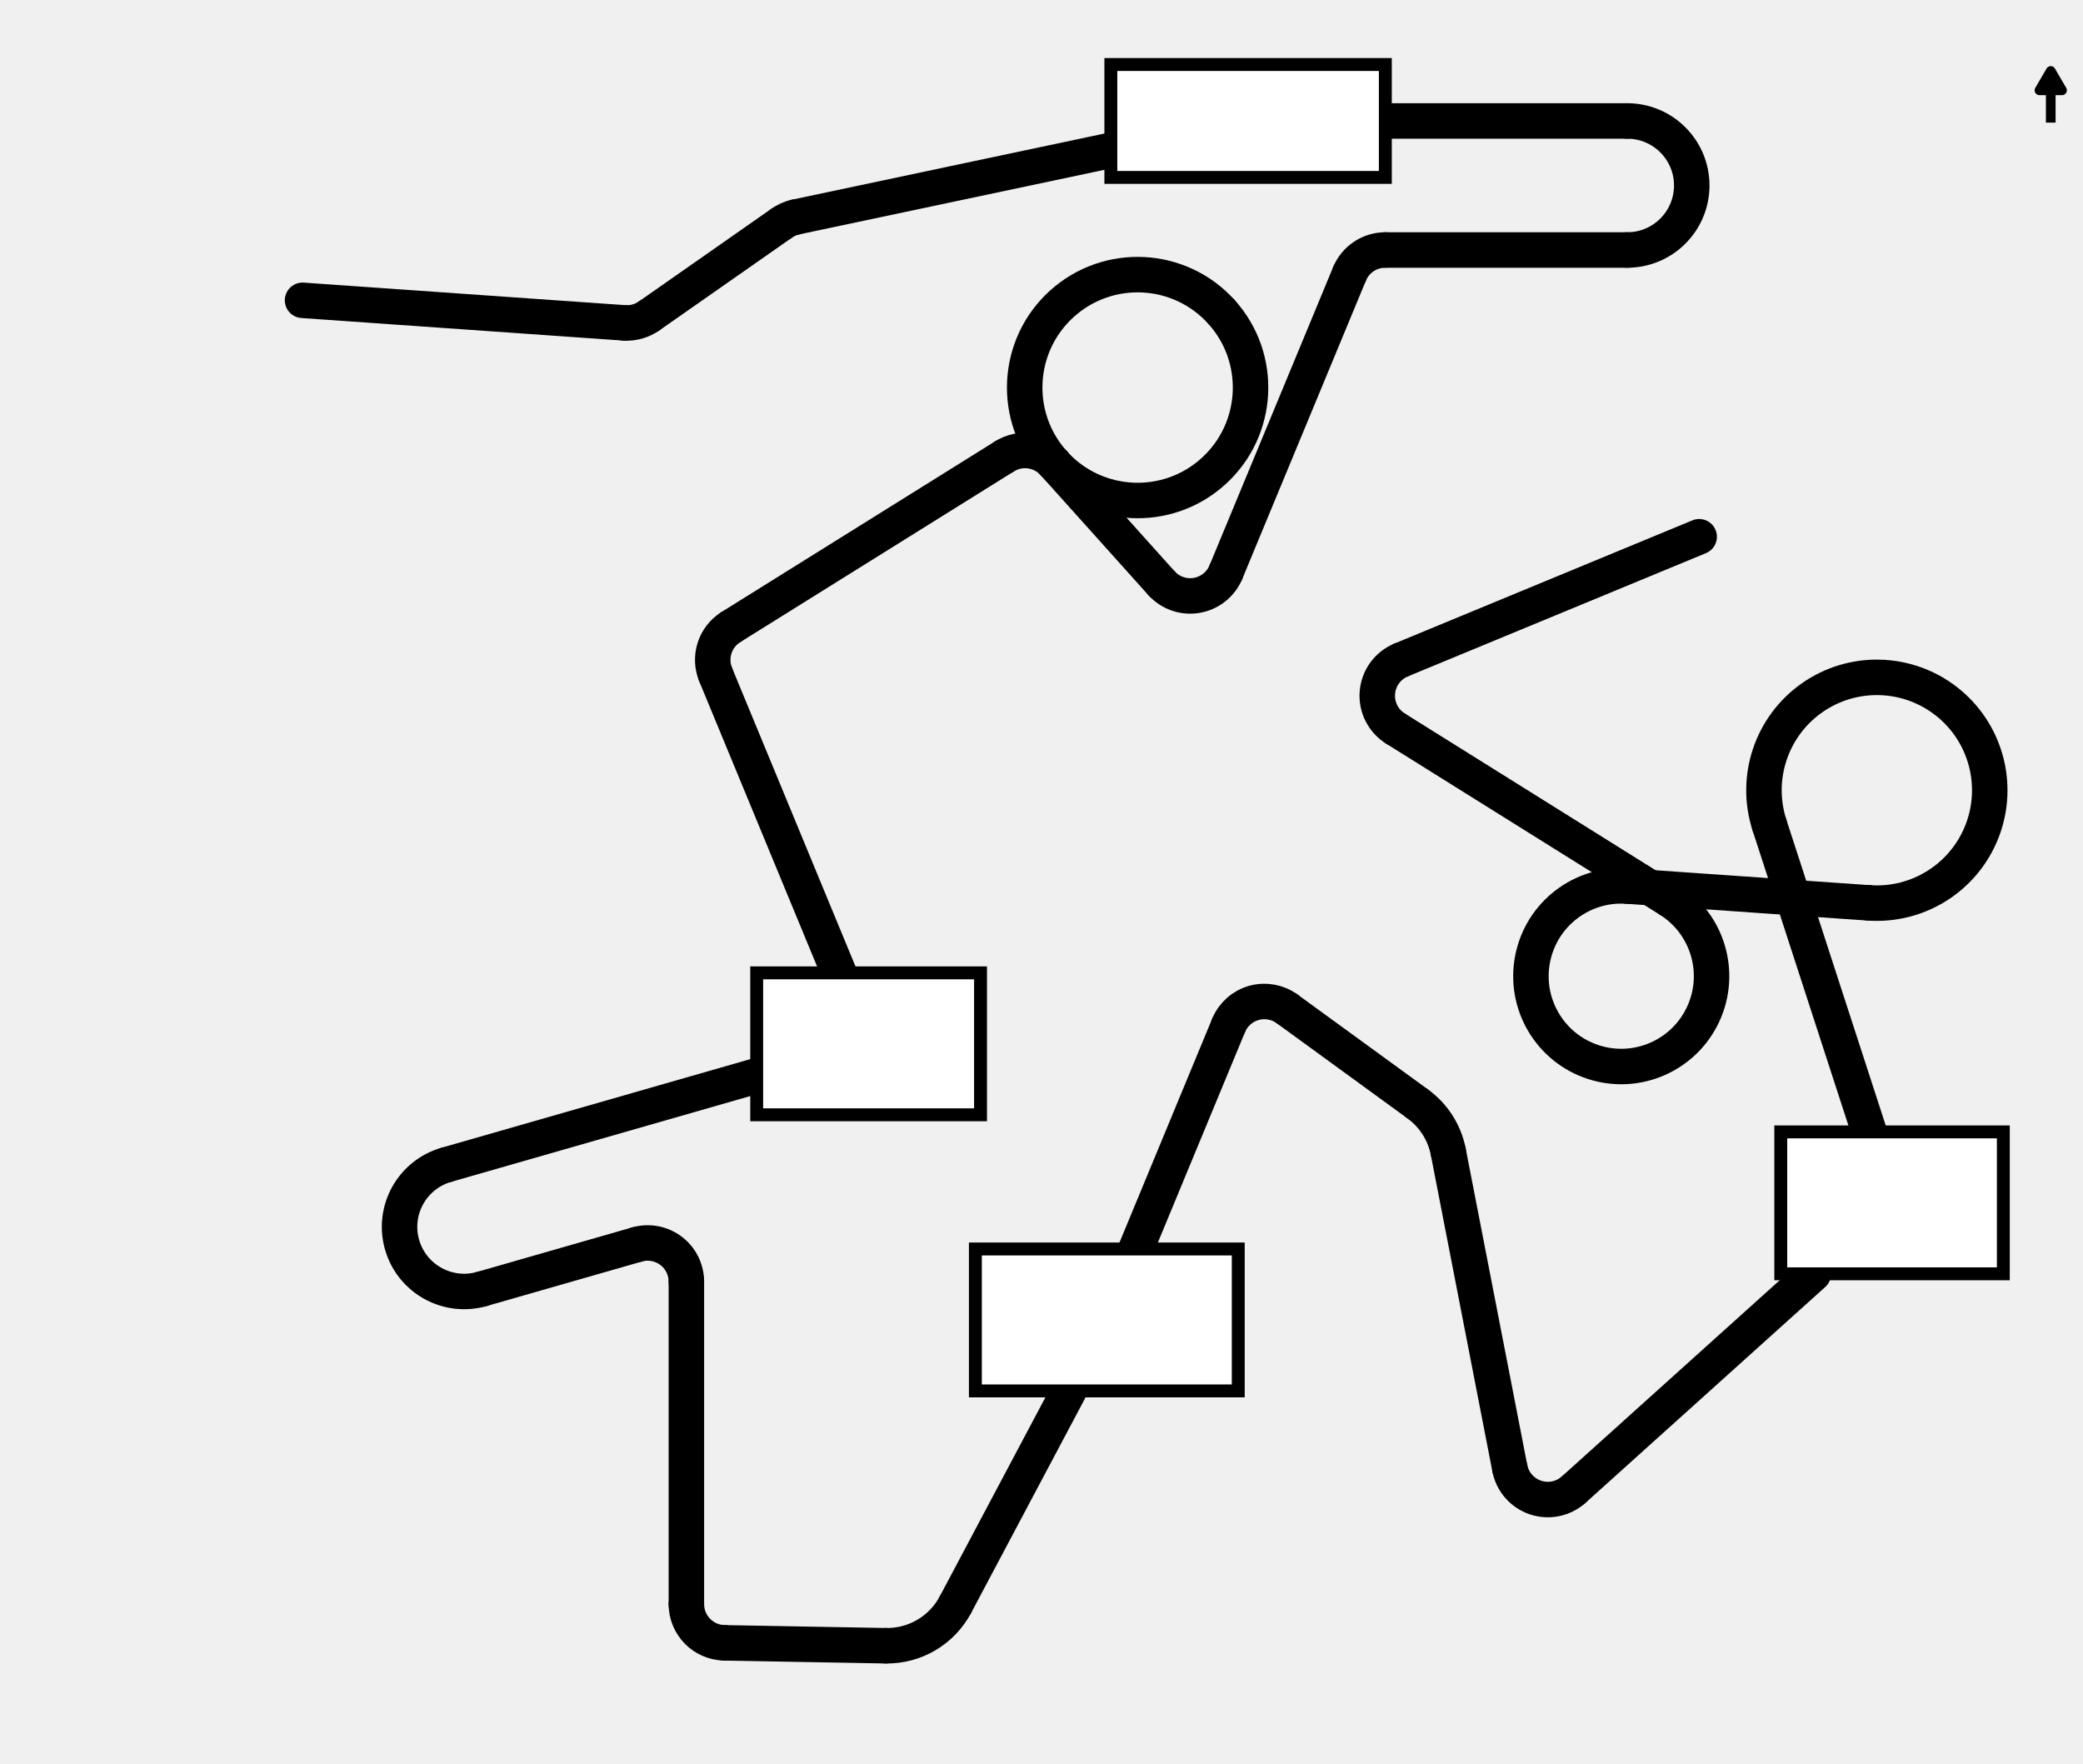
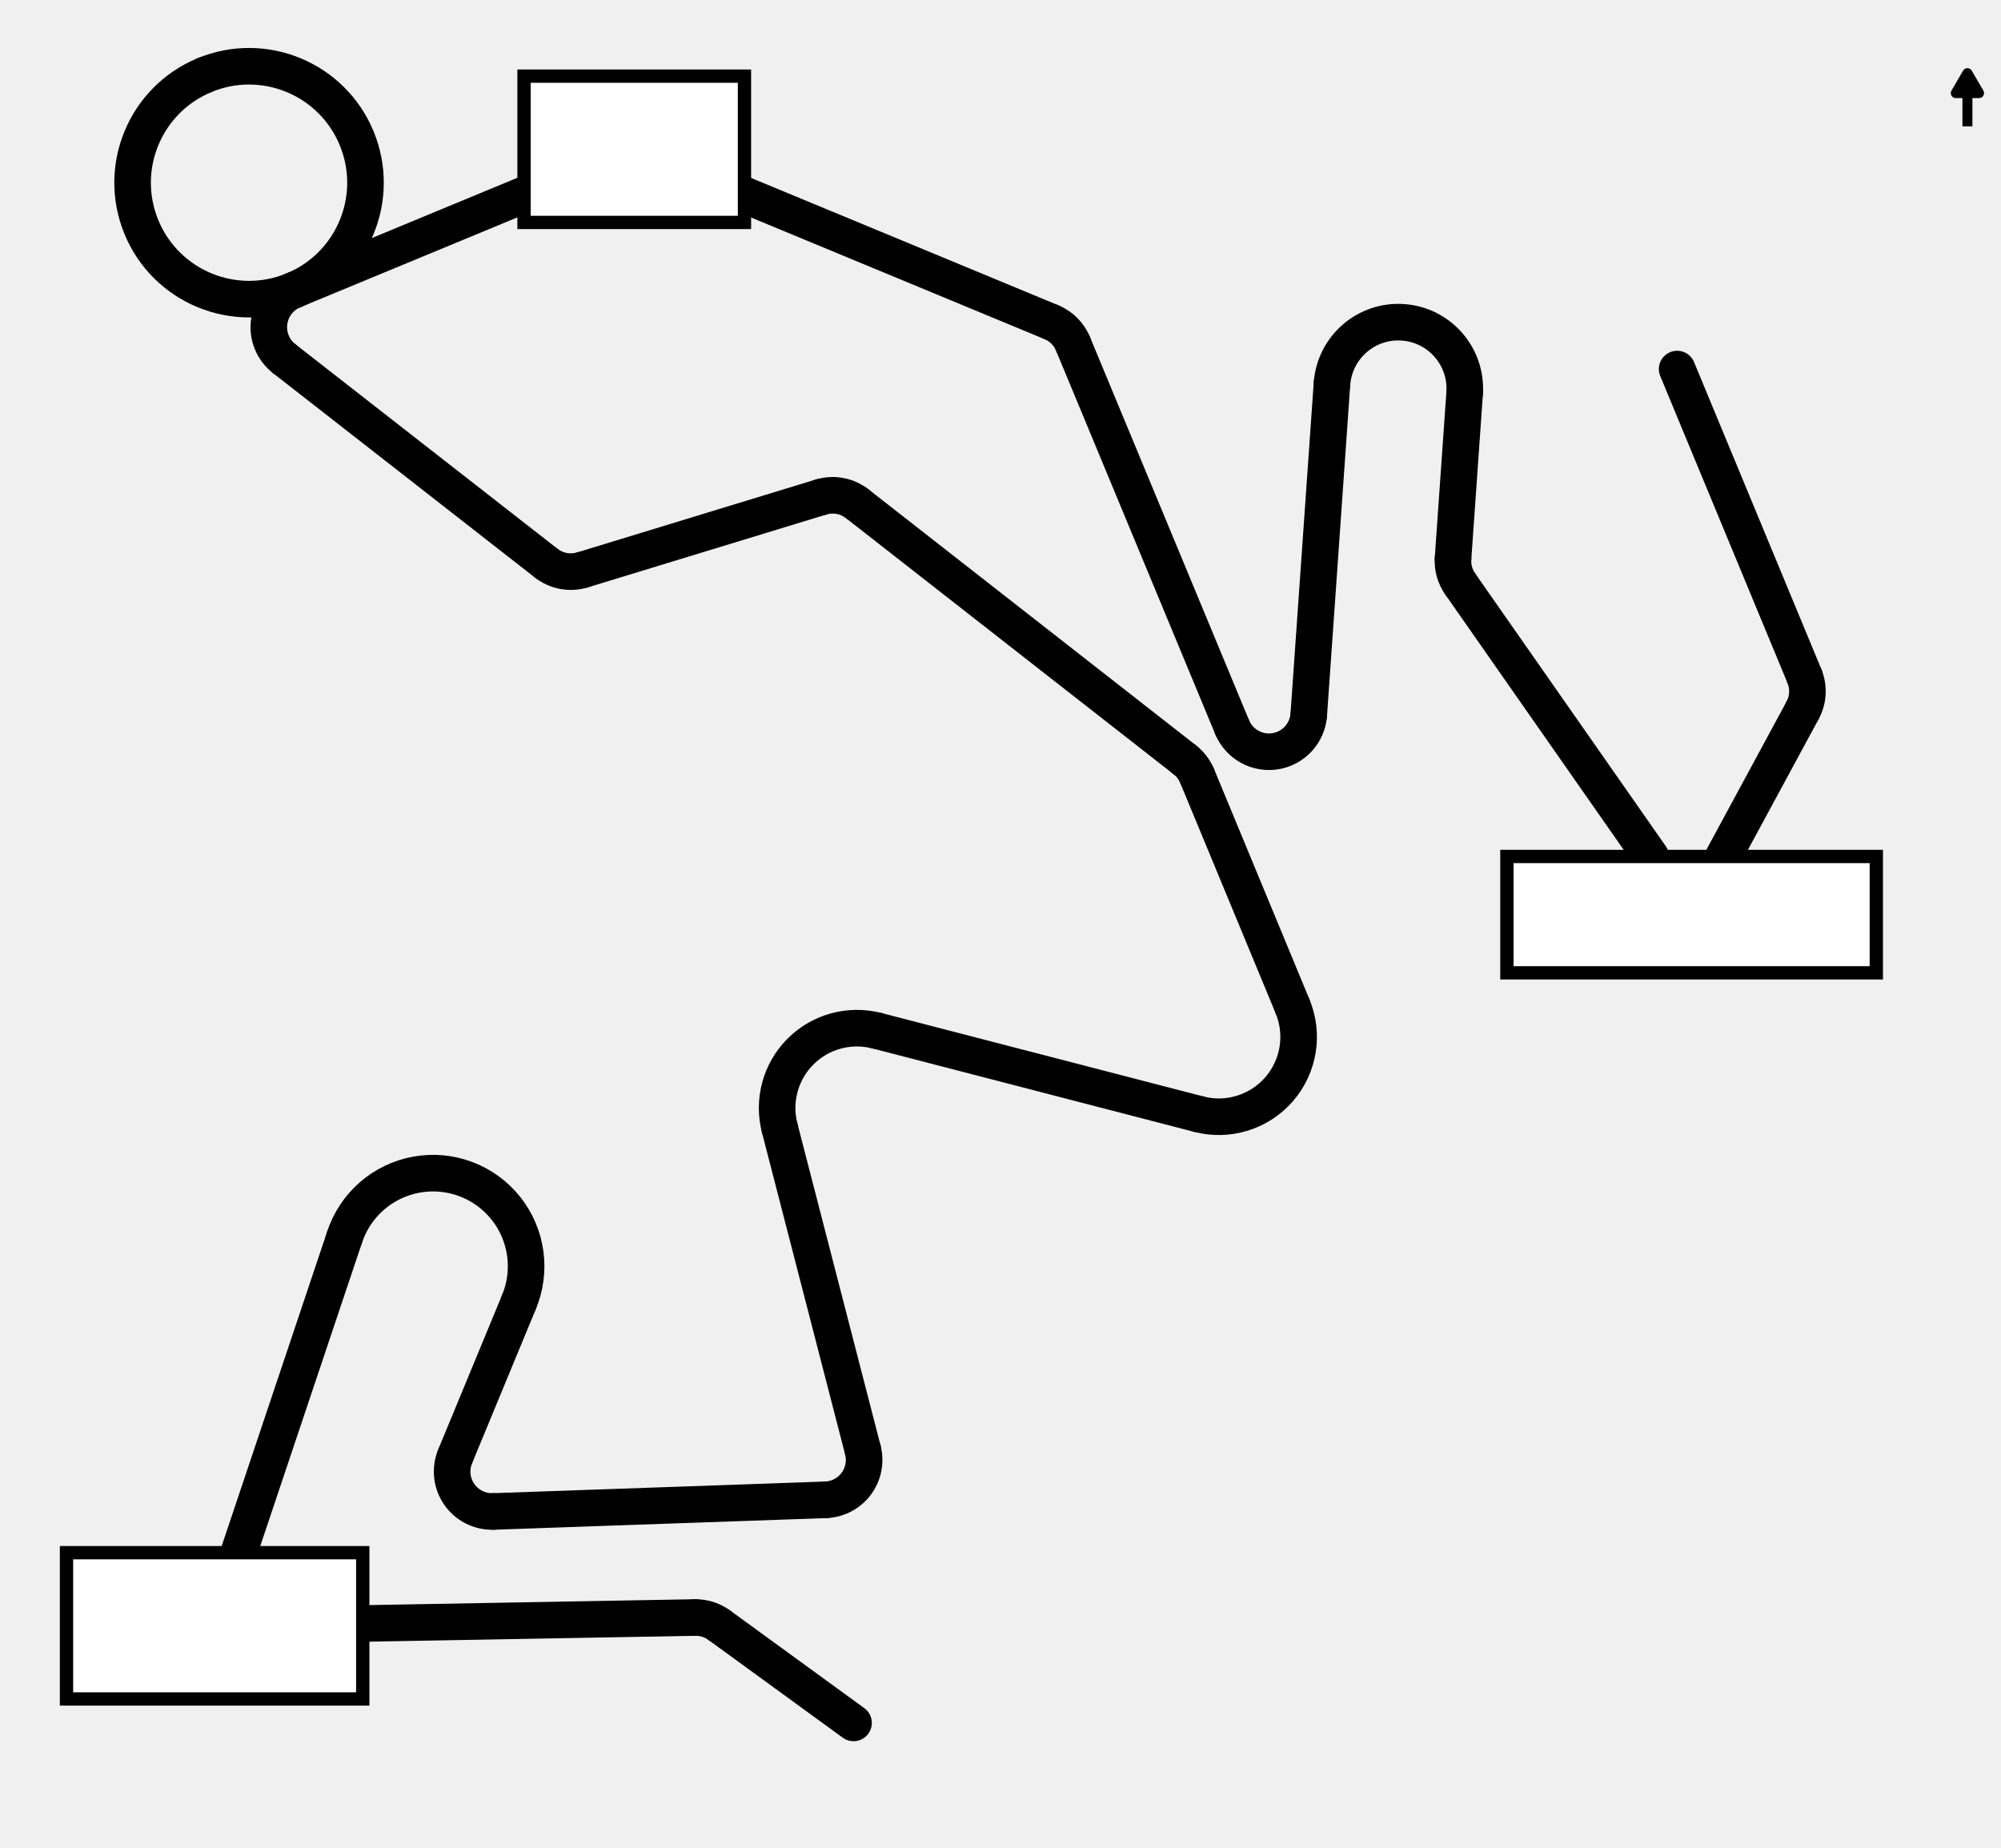
- <svg xmlns="http://www.w3.org/2000/svg" viewBox="-93.8 -93.1 645.8 546.7" preserveAspectRatio="xMidYMid meet">
+ <svg xmlns="http://www.w3.org/2000/svg" viewBox="-504.4 -111 601.8 555.7" preserveAspectRatio="xMidYMid meet">
  <g fill="none" stroke="#000" stroke-width="11" stroke-linecap="round">
-     <path d="M 0 0 L 99.8 7" />
-     <path d="M 99.8 7 A 12 12 0 0 0 107.5 4.8" />
-     <path d="M 107.5 4.8 L 148.4 -23.8" />
-     <path d="M 148.4 -23.8 A 12 12 0 0 1 152.8 -25.8" />
-     <path d="M 152.8 -25.8 L 250.6 -46.5" />
-     <path d="M 335.7 -55.6 L 410.7 -55.6" />
-     <path d="M 410.7 -55.6 A 20 20 0 0 1 410.7 -15.6" />
-     <path d="M 410.7 -15.6 L 335.7 -15.6" />
-     <path d="M 335.7 -15.6 A 12 12 0 0 0 324.6 -8.2" />
-     <path d="M 324.6 -8.2 L 286.3 84.2" />
-     <path d="M 286.3 84.2 A 12 12 0 0 1 266.3 87.7" />
-     <path d="M 266.3 87.7 L 232.9 50.5" />
-     <path d="M 232.9 50.5 A 35 35 0 0 1 284.9 3.6" />
-     <path d="M 284.9 3.6 A 35 35 0 0 1 232.9 50.5" />
-     <path d="M 232.9 50.5 A 12 12 0 0 0 217.6 48.4" />
-     <path d="M 217.6 48.4 L 132.8 101.3" />
-     <path d="M 132.8 101.3 A 12 12 0 0 0 128.1 116.1" />
-     <path d="M 128.1 116.1 L 166.3 208.5" />
-     <path d="M 140.8 240.4 L 44.6 268" />
-     <path d="M 44.6 268 A 20 20 0 0 0 55.6 306.5" />
-     <path d="M 55.6 306.5 L 103.7 292.7" />
-     <path d="M 103.7 292.7 A 12 12 0 0 1 119 304.2" />
-     <path d="M 119 304.2 L 119 404.2" />
-     <path d="M 119 404.2 A 12 12 0 0 0 130.8 416.2" />
-     <path d="M 130.8 416.2 L 180.8 417.1" />
-     <path d="M 180.8 417.1 A 24 24 0 0 0 202.4 404.4" />
-     <path d="M 202.4 404.4 L 237.6 338.1" />
-     <path d="M 258.4 294.1 L 287.1 224.8" />
-     <path d="M 287.1 224.8 A 12 12 0 0 1 305.3 219.7" />
-     <path d="M 305.3 219.7 L 345.7 249.1" />
-     <path d="M 345.7 249.1 A 24 24 0 0 1 355.2 263.9" />
-     <path d="M 355.2 263.9 L 374.3 362.1" />
-     <path d="M 374.3 362.1 A 12 12 0 0 0 394.1 368.7" />
-     <path d="M 394.1 368.7 L 468.4 301.8" />
-     <path d="M 485.7 257.8 L 454.8 162.7" />
-     <path d="M 454.8 162.7 A 35 35 0 1 1 485.6 186.8" />
-     <path d="M 485.6 186.8 L 410.8 181.6" />
-     <path d="M 410.8 181.6 A 28 28 0 1 0 423.7 185.8" />
-     <path d="M 423.7 185.8 L 338.9 132.8" />
-     <path d="M 338.9 132.8 A 12 12 0 0 1 340.6 111.5" />
-     <path d="M 340.6 111.5 L 433 73.3" />
+     <path d="M 0 0 L 38.3 92.4" />
+     <path d="M 38.3 92.4 A 12 12 0 0 1 37.7 102.7" />
+     <path d="M 37.7 102.7 L 13.9 146.7" />
+     <path d="M -7.9 146.7 L -65.2 64.7" />
+     <path d="M -65.2 64.7 A 12 12 0 0 1 -67.4 57" />
+     <path d="M -67.4 57 L -63.9 7.1" />
+     <path d="M -63.9 7.1 A 20 20 0 0 0 -103.8 4.3" />
+     <path d="M -103.8 4.3 L -110.8 104.1" />
+     <path d="M -110.8 104.1 A 12 12 0 0 1 -133.8 107.8" />
+     <path d="M -133.8 107.8 L -181.7 -7.6" />
+     <path d="M -181.7 -7.6 A 12 12 0 0 0 -188.2 -14.1" />
+     <path d="M -188.2 -14.1 L -280.6 -52.4" />
+     <path d="M -346.8 -52.4 L -416.1 -23.7" />
+     <path d="M -416.1 -23.7 A 35 35 0 0 1 -442.9 -88.4" />
+     <path d="M -442.9 -88.4 A 35 35 0 0 1 -416.1 -23.7" />
+     <path d="M -416.1 -23.7 A 12 12 0 0 0 -418.9 -3.1" />
+     <path d="M -418.9 -3.1 L -340.1 58.4" />
+     <path d="M -340.1 58.4 A 12 12 0 0 0 -329.2 60.4" />
+     <path d="M -329.2 60.4 L -257.5 38.5" />
+     <path d="M -257.5 38.5 A 12 12 0 0 1 -246.6 40.5" />
+     <path d="M -246.6 40.5 L -148.1 117.5" />
+     <path d="M -148.1 117.5 A 12 12 0 0 1 -144.4 122.3" />
+     <path d="M -144.4 122.3 L -115.7 191.6" />
+     <path d="M -115.7 191.6 A 24 24 0 0 1 -143.9 224.1" />
+     <path d="M -143.9 224.1 L -240.7 199" />
+     <path d="M -240.7 199 A 24 24 0 0 0 -269.9 228.3" />
+     <path d="M -269.9 228.3 L -244.9 325.1" />
+     <path d="M -244.9 325.1 A 12 12 0 0 1 -256.1 340.1" />
+     <path d="M -256.1 340.1 L -356 343.6" />
+     <path d="M -356 343.6 A 12 12 0 0 1 -367.5 327" />
+     <path d="M -367.5 327 L -348.4 280.8" />
+     <path d="M -348.4 280.8 A 28 28 0 1 0 -400.8 261.2" />
+     <path d="M -400.8 261.2 L -432.6 356" />
+     <path d="M -395.4 377.3 L -295.4 375.5" />
+     <path d="M -295.4 375.5 A 12 12 0 0 1 -288.1 377.8" />
+     <path d="M -288.1 377.8 L -247.7 407.2" />
  </g>
-   <rect x="250.6" y="-73.1" width="85.1" height="35" fill="#fff" stroke="#000" stroke-width="4" />
-   <rect x="140.8" y="208.5" width="69.4" height="44" fill="#fff" stroke="#000" stroke-width="4" />
-   <rect x="208.6" y="294.1" width="81.5" height="44" fill="#fff" stroke="#000" stroke-width="4" />
-   <rect x="458.3" y="257.8" width="69" height="44" fill="#fff" stroke="#000" stroke-width="4" />
-   <path class="nordpfeil" d="M 542 -55.1 L 542 -65.1 M 542 -71.1 L 545.5 -65.1 L 538.5 -65.1 Z" fill="#000" stroke="#000" stroke-width="3" stroke-linejoin="round" />
+   <rect x="-51.2" y="146.6" width="111.1" height="35" fill="#fff" stroke="#000" stroke-width="4" />
+   <rect x="-346.8" y="-88.1" width="66.3" height="44" fill="#fff" stroke="#000" stroke-width="4" />
+   <rect x="-484.4" y="356" width="89.1" height="44" fill="#fff" stroke="#000" stroke-width="4" />
+   <path class="nordpfeil" d="M 87.3 -73 L 87.3 -83 M 87.3 -89 L 90.8 -83 L 83.8 -83 Z" fill="#000" stroke="#000" stroke-width="3" stroke-linejoin="round" />
</svg>
